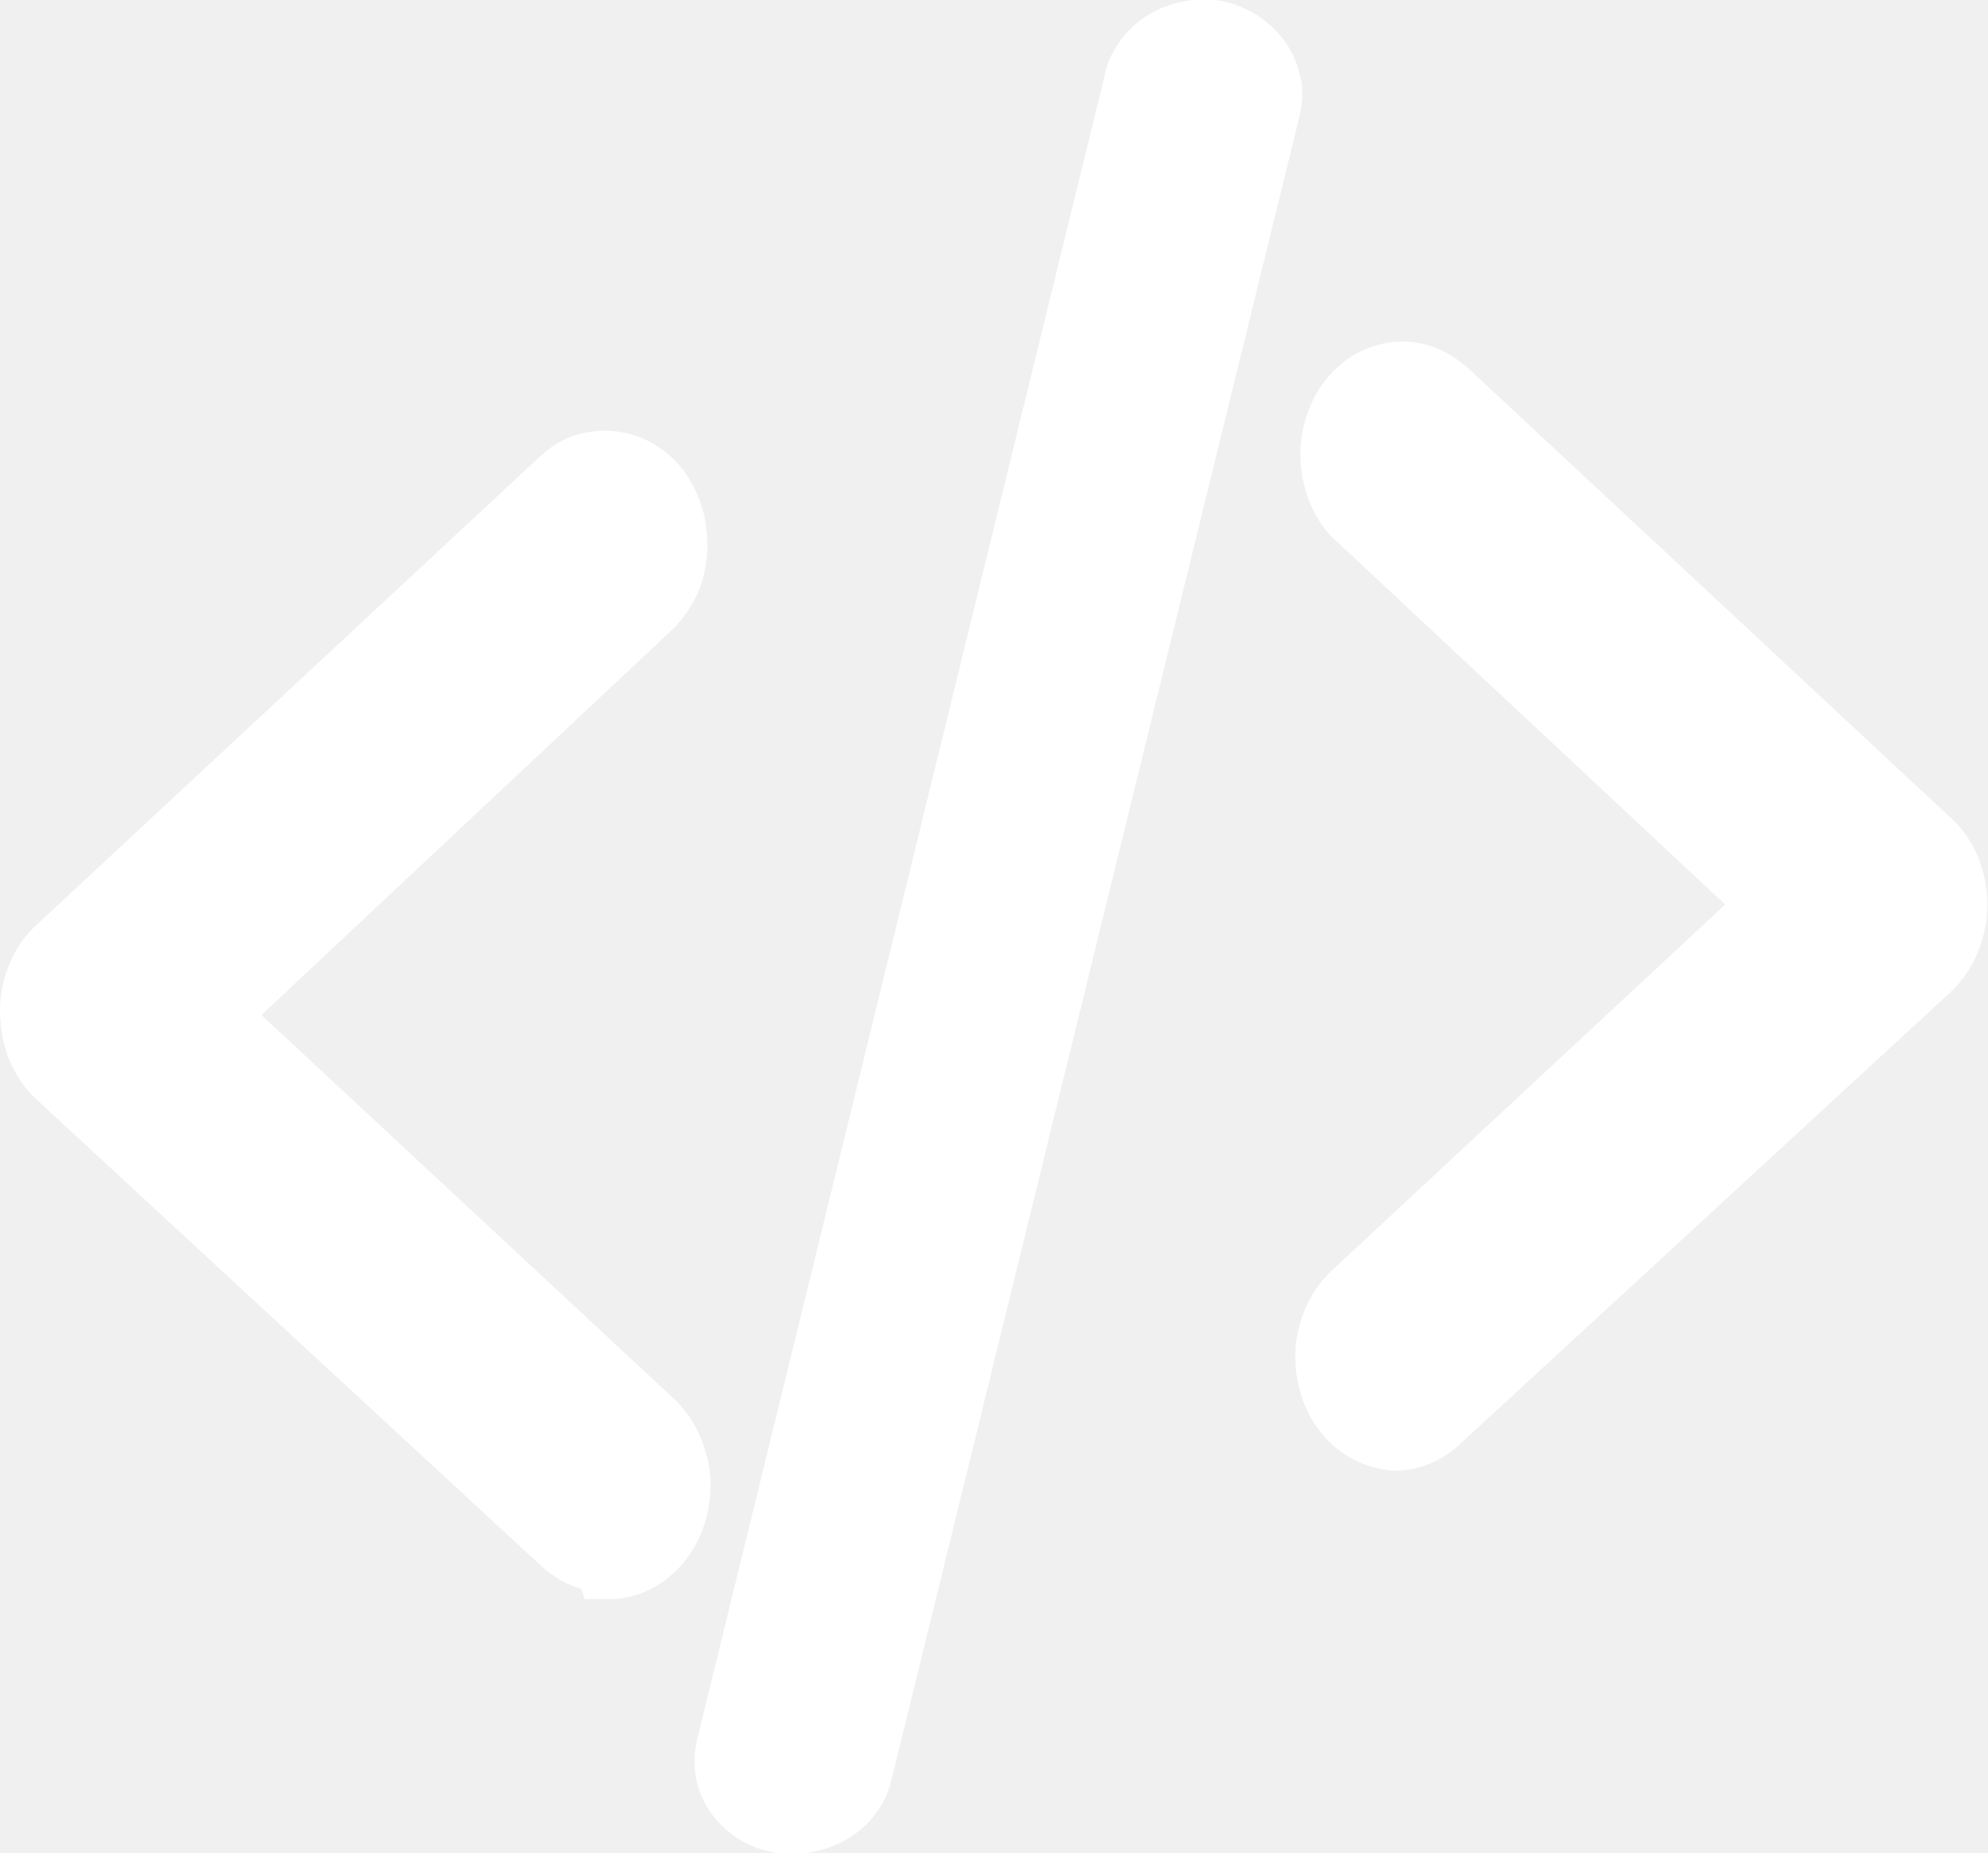
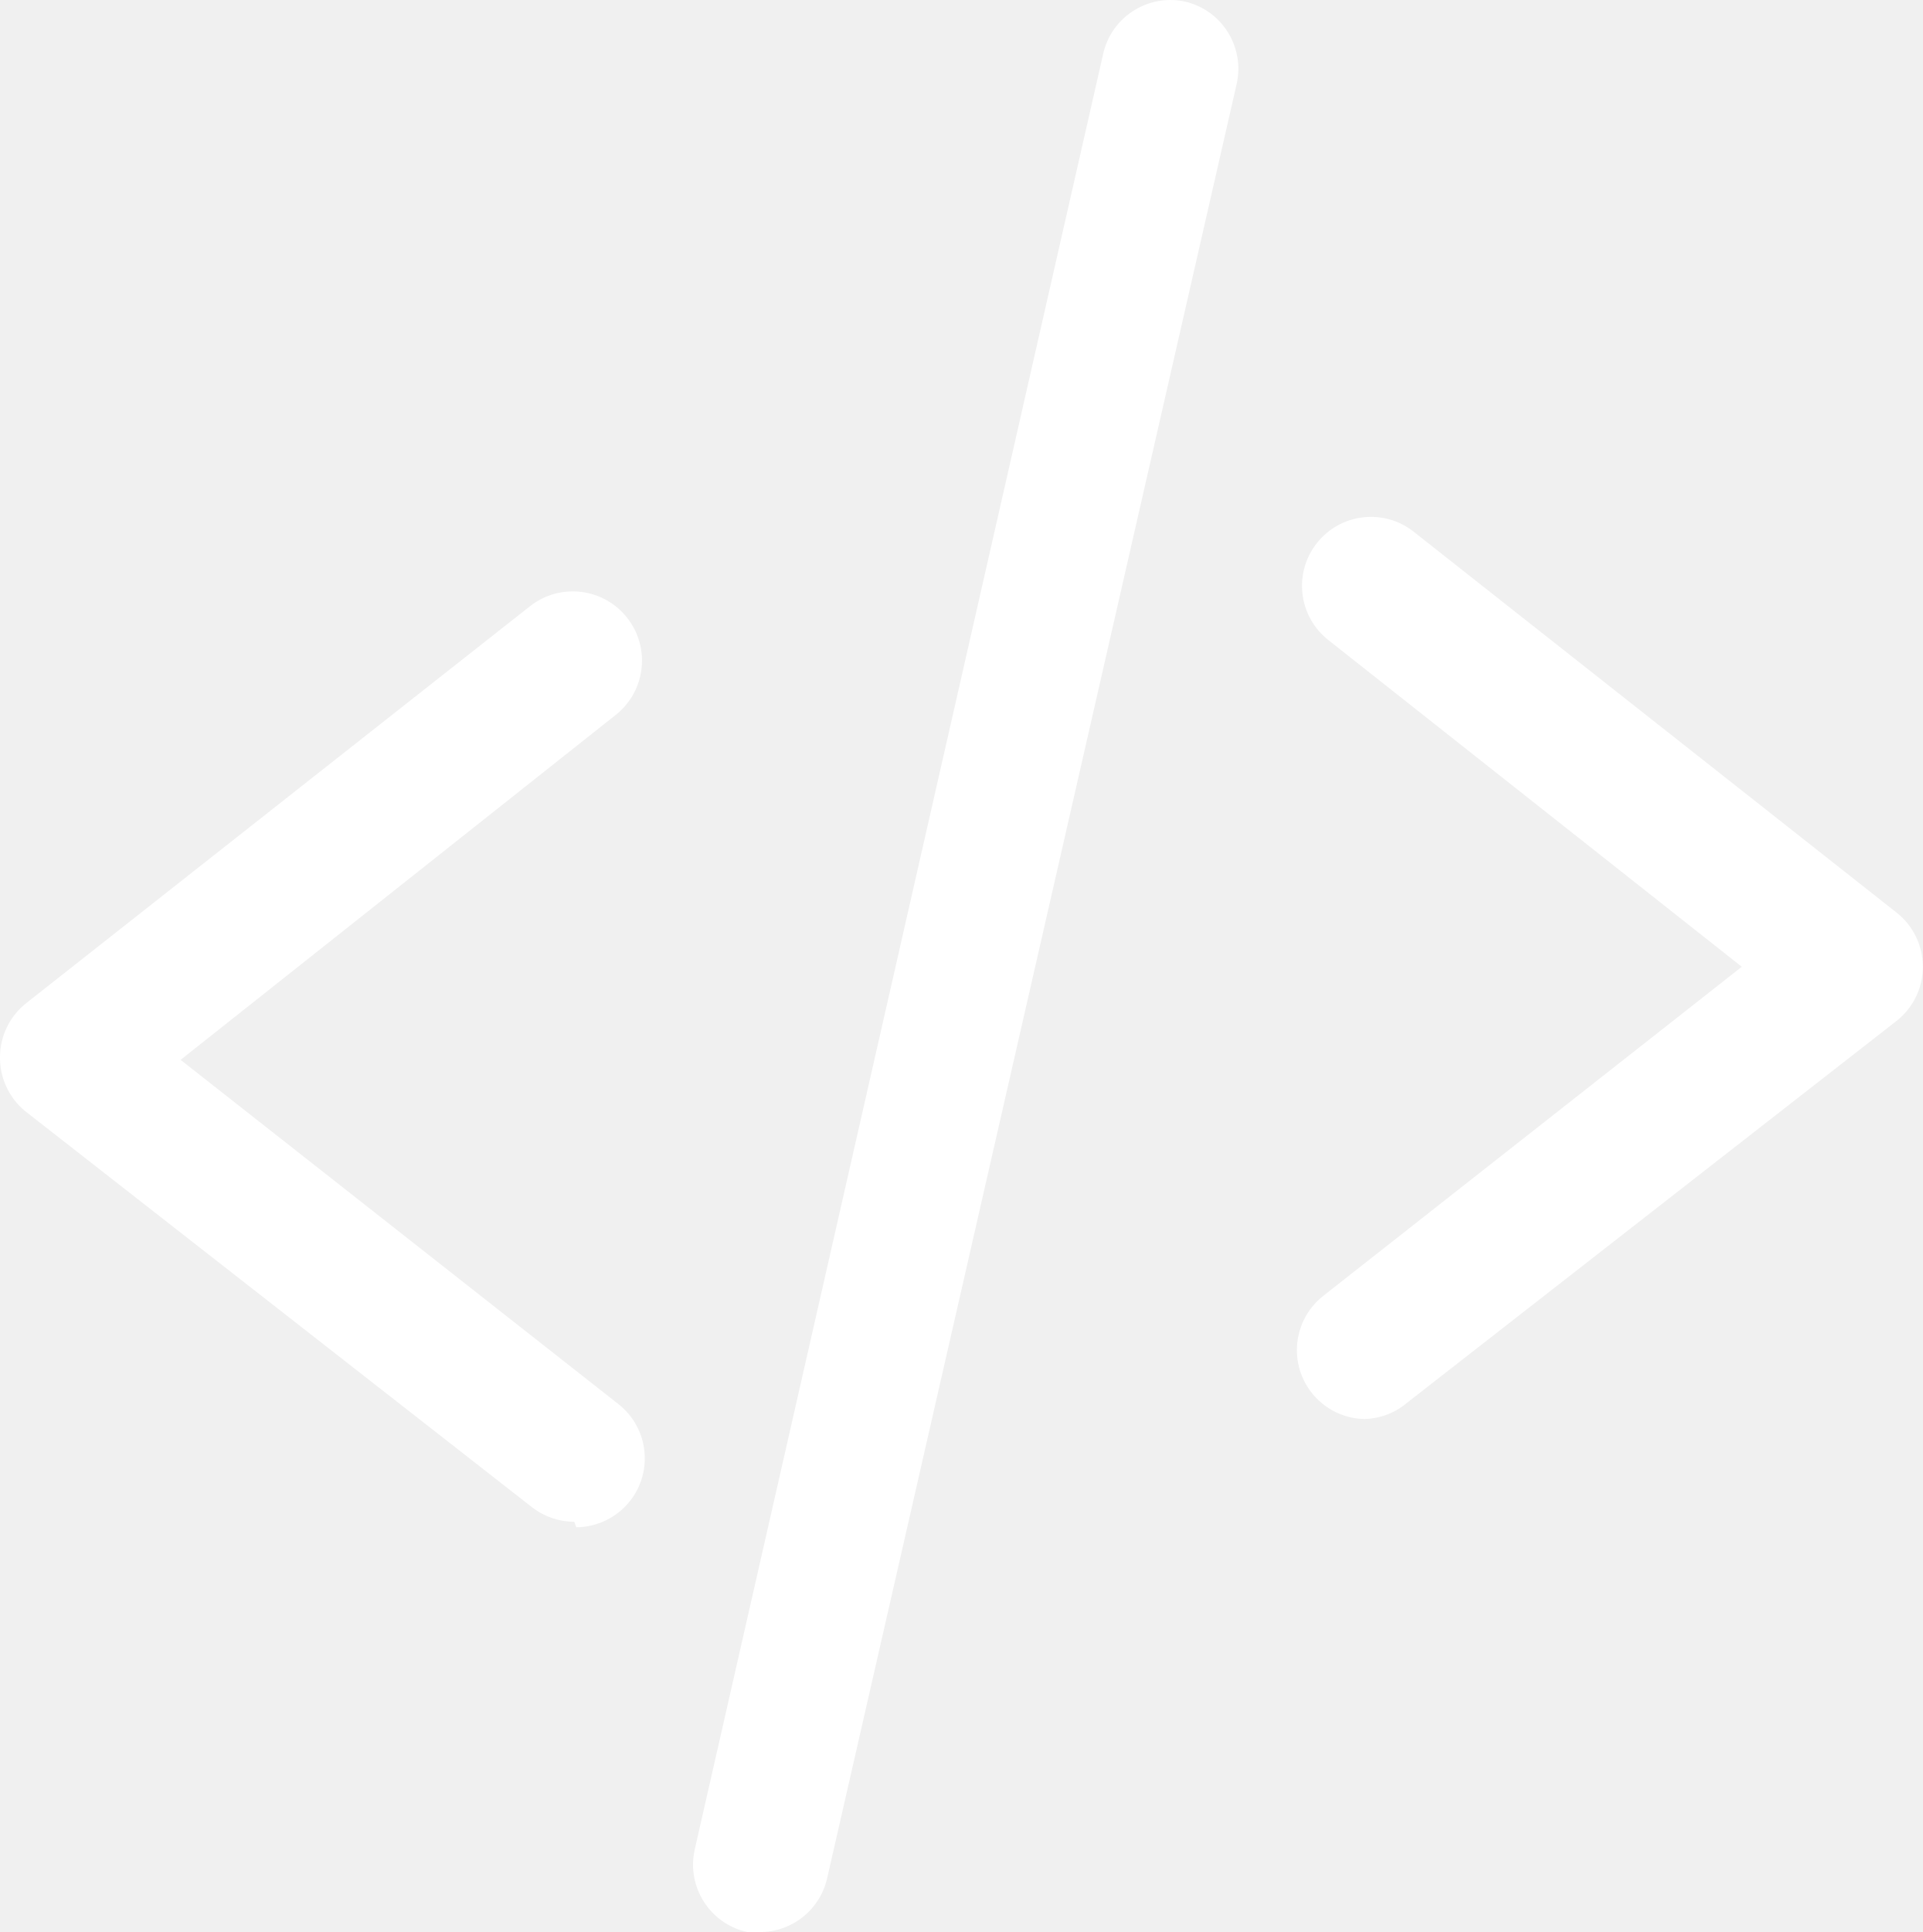
- <svg xmlns="http://www.w3.org/2000/svg" id="Capa_2" data-name="Capa 2" viewBox="0 0 28.97 27">
+ <svg xmlns="http://www.w3.org/2000/svg" id="Capa_2" data-name="Capa 2" viewBox="0 0 447.99 450">
  <defs>
    <style>
      .cls-1 {
        fill: #fff;
      }
    </style>
  </defs>
  <g id="Capa_1-2" data-name="Capa 1">
-     <g>
-       <path class="cls-1" d="M28.83,12.5c-.09-.22-.23-.43-.4-.58l-7.03-6.55c-.16-.14-.33-.25-.53-.32-.2-.07-.41-.09-.62-.06-.2,.03-.4,.1-.58,.22-.17,.11-.31,.26-.43,.43-.11,.17-.19,.36-.24,.56-.05,.2-.06,.41-.04,.61,.02,.21,.08,.41,.16,.59,.09,.19,.21,.36,.36,.49l5.66,5.29-5.74,5.34c-.23,.22-.39,.5-.47,.82-.08,.31-.07,.64,.02,.95,.09,.32,.27,.6,.51,.8,.25,.21,.57,.33,.89,.34h.03c.35-.02,.68-.17,.92-.41l7.12-6.56c.17-.16,.31-.36,.4-.58,.09-.22,.14-.45,.14-.7s-.05-.48-.14-.7Z" />
-       <path class="cls-1" d="M10.3,21.22c-.08-.32-.24-.61-.47-.83L3.81,14.79l5.97-5.6c.15-.14,.27-.31,.36-.49,.09-.19,.14-.38,.16-.59,.02-.21,0-.41-.04-.61-.05-.2-.13-.39-.24-.56-.12-.18-.26-.32-.43-.43-.18-.12-.37-.19-.58-.22-.21-.03-.42-.01-.62,.05-.2,.06-.37,.17-.53,.32L.54,13.47c-.17,.15-.31,.35-.4,.57C.05,14.26,0,14.49,0,14.72c0,.23,.04,.47,.12,.69,.09,.22,.22,.43,.39,.59l7.39,6.83c.17,.15,.36,.26,.57,.32l.05,.15h.36c.32,0,.64-.12,.89-.34,.24-.2,.42-.48,.51-.8,.09-.31,.1-.64,.02-.95Z" />
-       <path class="cls-1" d="M18.95,1.14c-.03-.18-.1-.35-.21-.51-.1-.15-.24-.28-.39-.39-.16-.1-.33-.18-.52-.22-.19-.04-.38-.04-.57,0-.19,.03-.37,.1-.53,.2-.17,.1-.3,.23-.41,.38-.11,.15-.19,.32-.22,.49l-5.94,24.25c-.04,.18-.05,.36-.02,.55,.03,.18,.1,.35,.21,.51s.24,.28,.4,.39c.16,.1,.33,.17,.62,.22h.24c.32-.01,.63-.12,.88-.31,.25-.19,.43-.46,.5-.76L18.94,1.68c.04-.18,.05-.37,.02-.54Z" />
+     <g id="_8" data-name=" 8">
+       <path class="cls-1" d="M318.12,330.52c-8.87-.05-16.02-7.28-15.97-16.15,.03-4.84,2.24-9.41,6.01-12.43l97.64-76.76-96.35-76.12c-6.96-5.5-8.15-15.6-2.65-22.56,5.5-6.96,15.6-8.15,22.56-2.65l112.41,88.64c7.01,5.44,8.28,15.53,2.84,22.53-.82,1.06-1.78,2.02-2.84,2.84l-113.86,88.8c-2.74,2.35-6.19,3.71-9.8,3.85h0Z" />
+       <path class="cls-1" d="M133.77,354.45c-3.55-.01-6.99-1.2-9.8-3.37L5.78,258.74C2.03,255.61-.1,250.94,0,246.06c.06-4.91,2.37-9.53,6.26-12.53l117.23-92.34c7.01-5.5,17.14-4.28,22.64,2.73s4.28,17.14-2.73,22.64L42.08,246.86l102.13,80.29c6.92,5.55,8.03,15.66,2.48,22.57-3.03,3.77-7.6,5.98-12.43,6.01l-.48-1.28Z" />
+       <path class="cls-1" d="M177.61,450h-3.53c-8.66-1.9-14.14-10.47-12.24-19.13,.01-.05,.02-.09,.03-.14L256.94,12.89c1.75-8.69,10.22-14.32,18.92-12.57,.06,.01,.13,.03,.19,.04,8.64,1.99,14.04,10.61,12.05,19.25v.02s-95.39,417.84-95.39,417.84c-1.6,7.12-7.8,12.27-15.1,12.53Z" />
    </g>
  </g>
</svg>
